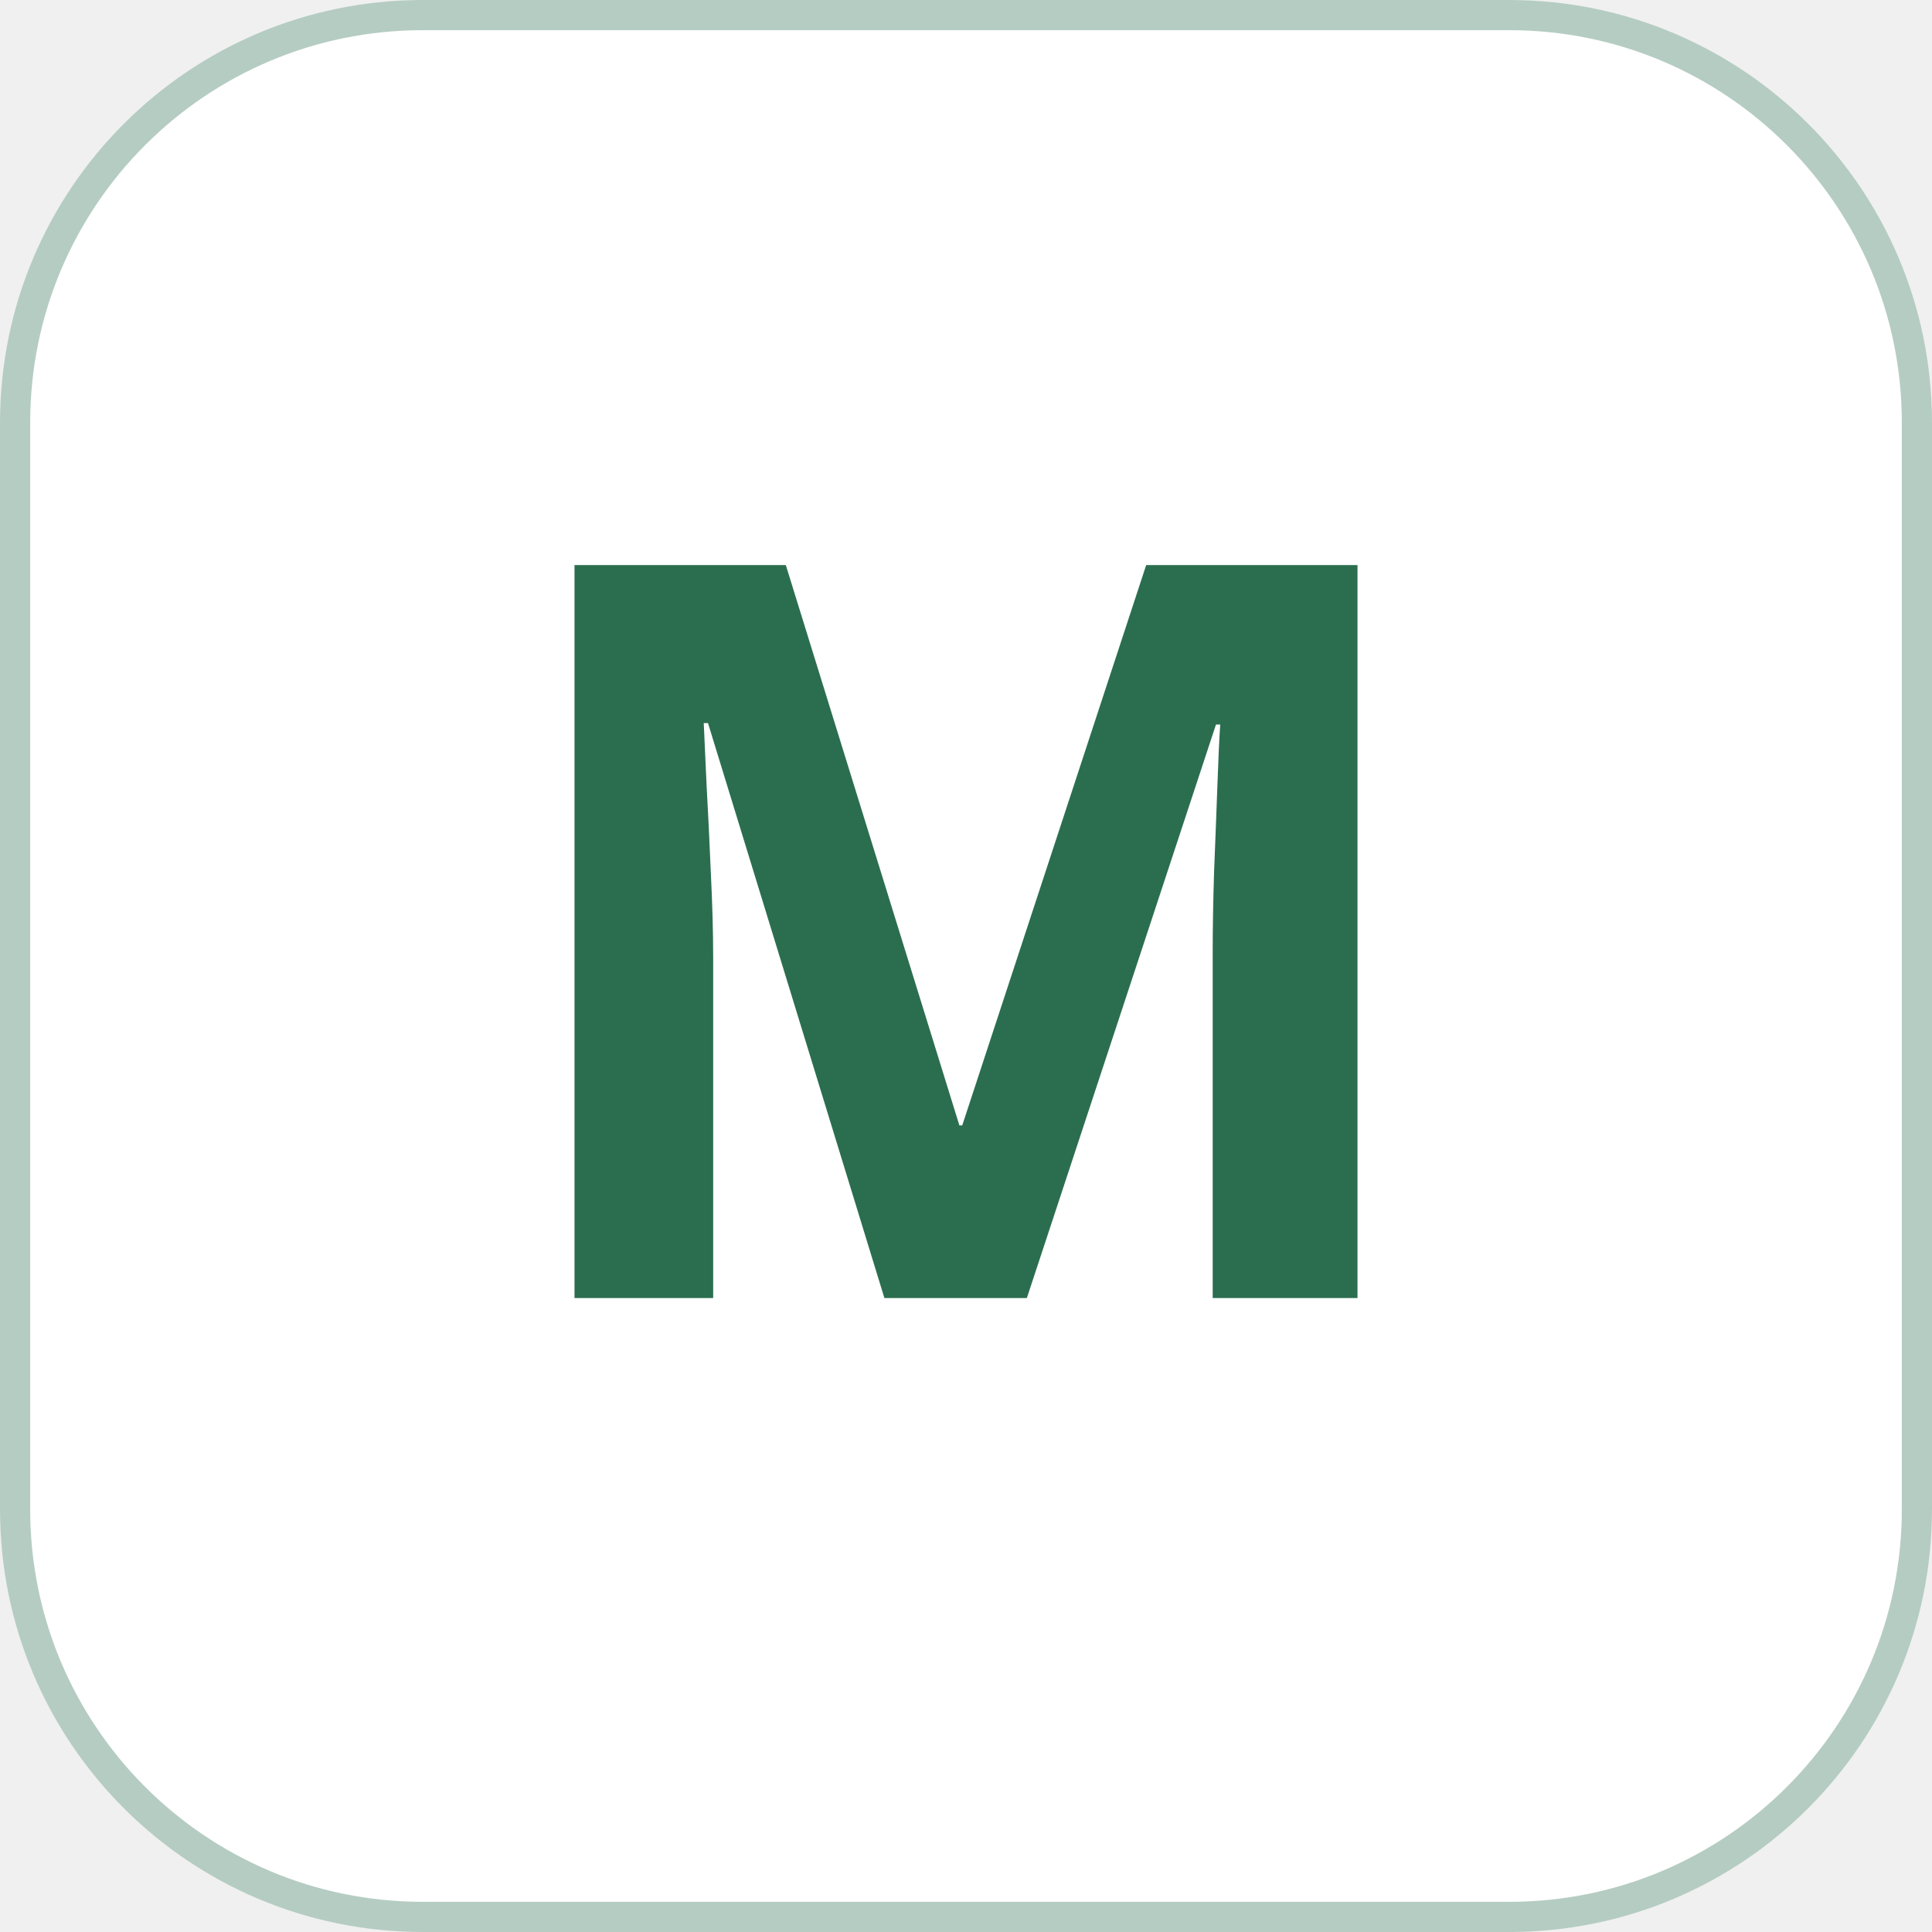
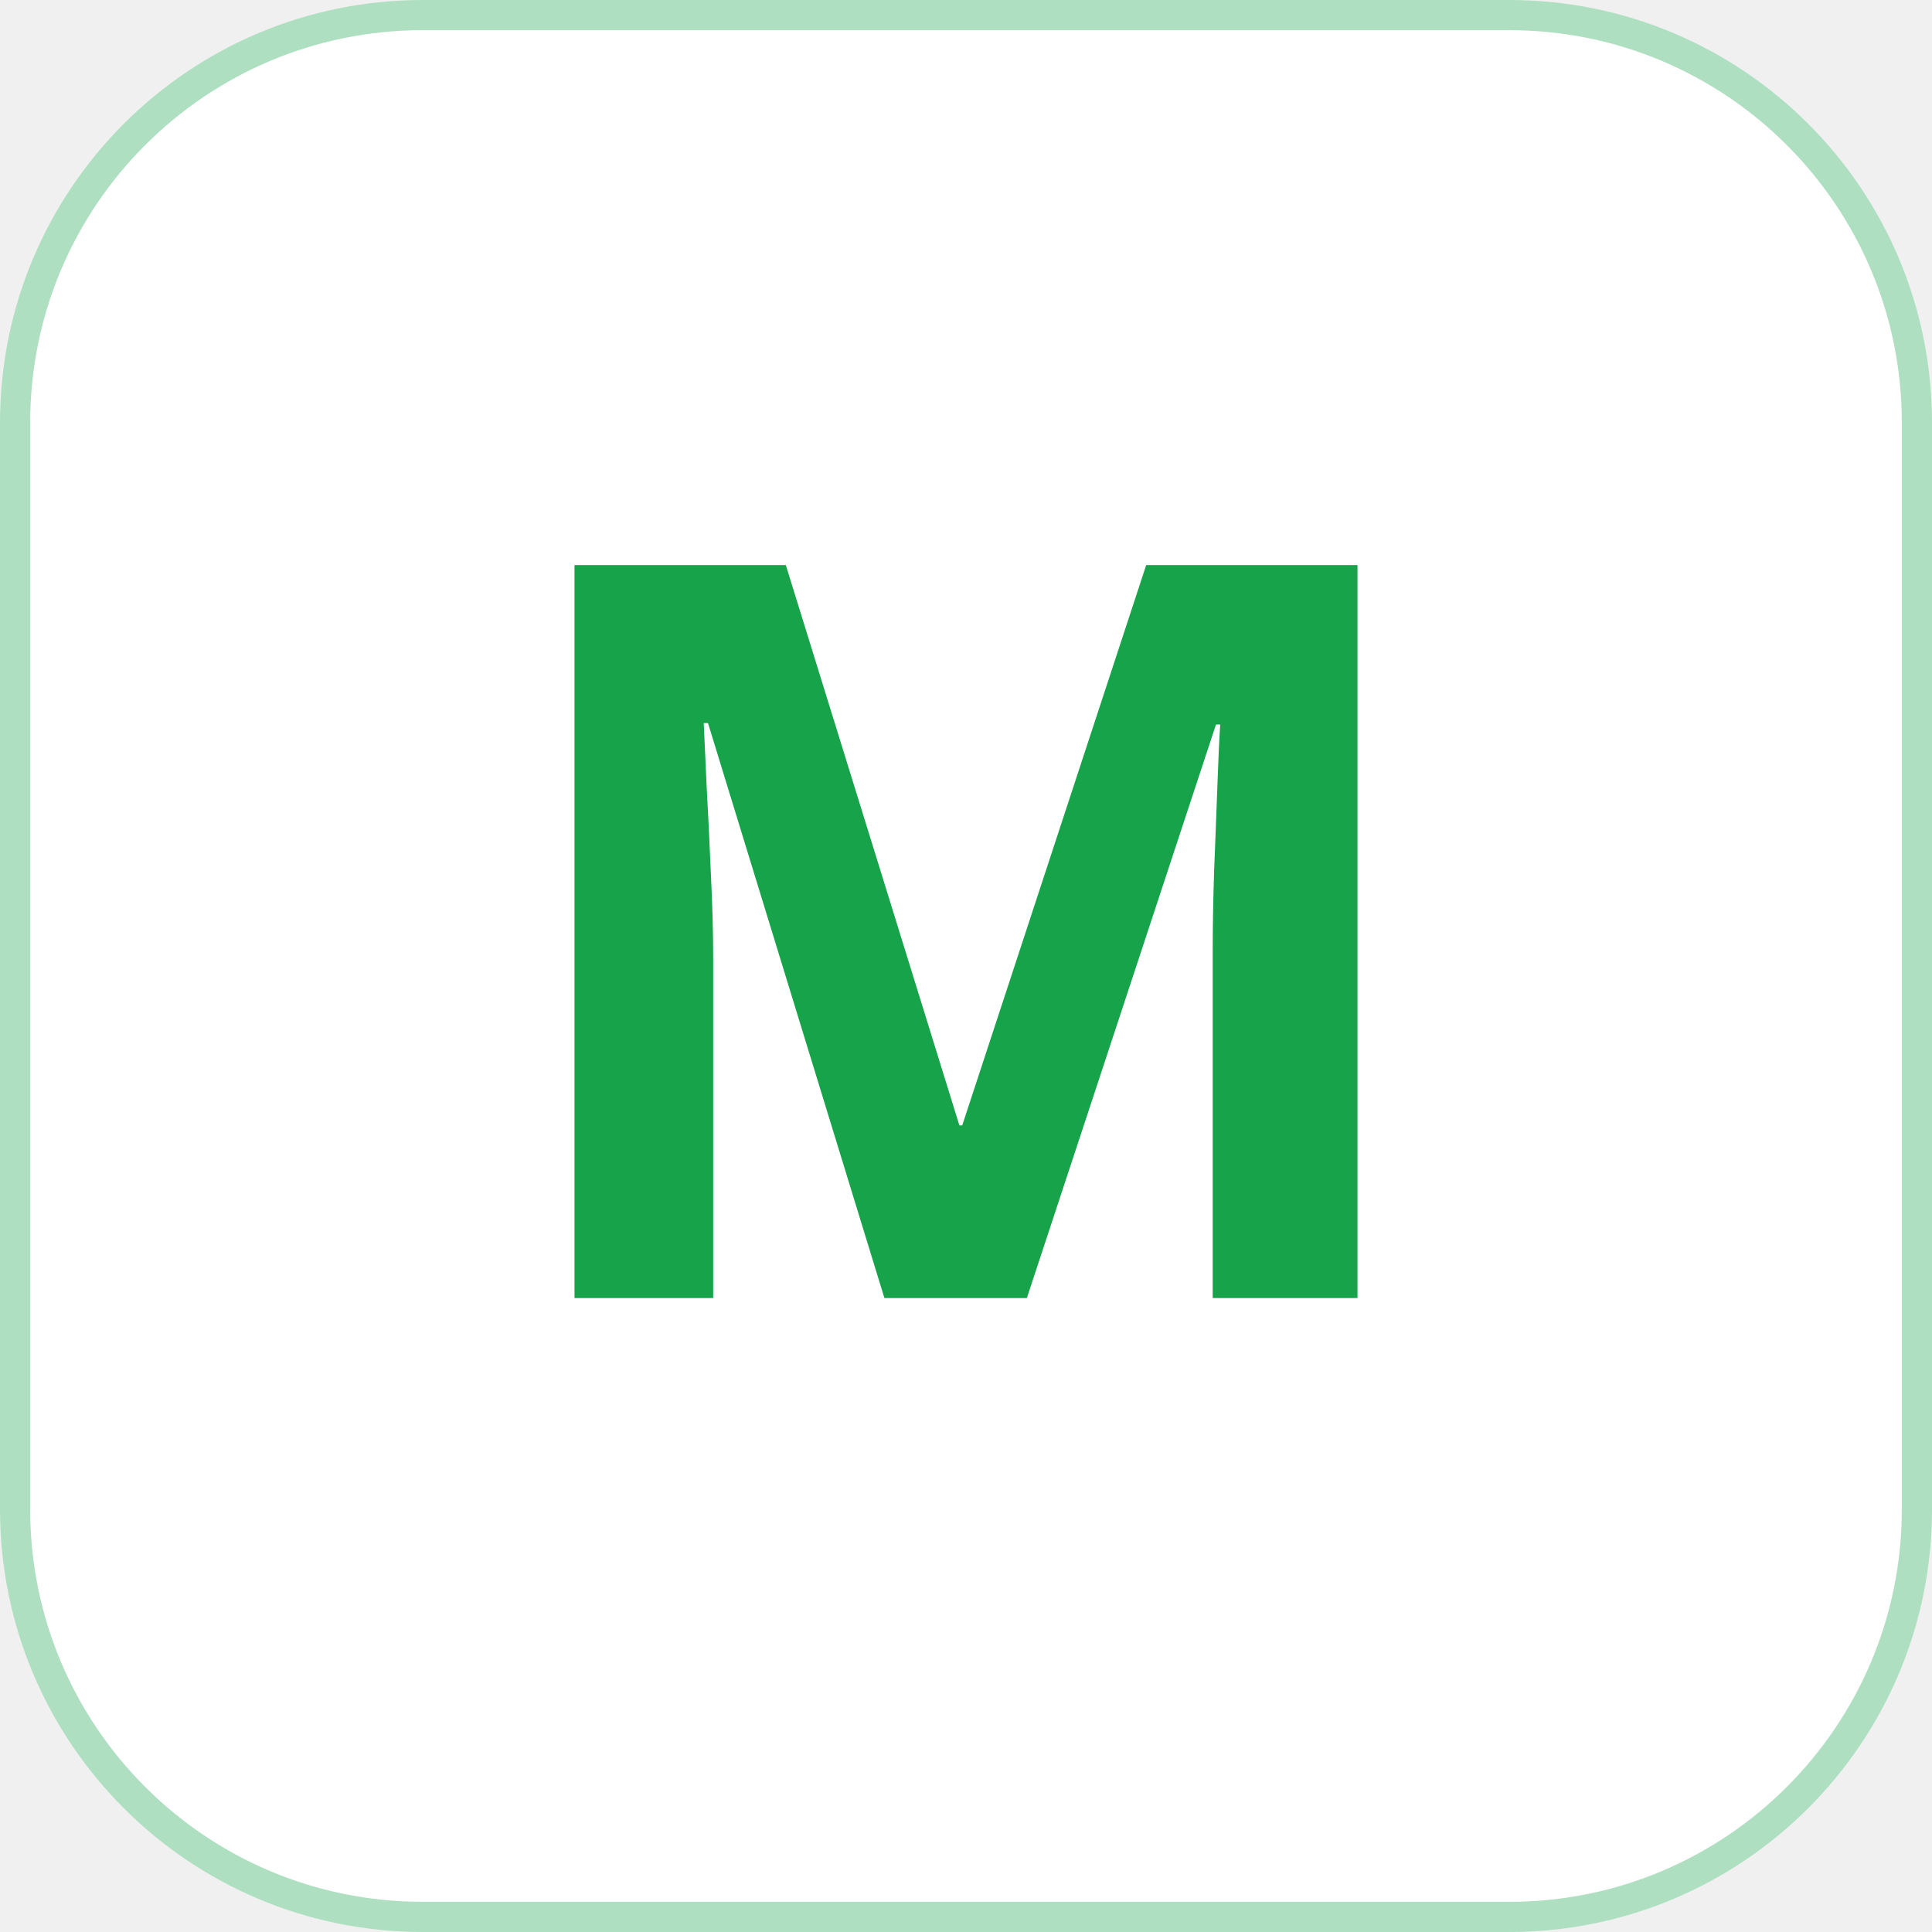
<svg xmlns="http://www.w3.org/2000/svg" viewBox="0 0 64 64" width="64" height="64">
  <rect width="64" height="64" rx="14" fill="#ffffff" />
-   <rect x="0.5" y="0.5" width="63" height="63" rx="13.5" fill="none" stroke="#2b6e4f" stroke-width="1" opacity="0.35" />
-   <text x="32" y="43" font-family="Segoe UI, sans-serif" font-size="34" font-weight="800" text-anchor="middle" fill="#2b6e4f">M</text>
+   <rect x="0.5" y="0.5" width="63" height="63" rx="13.5" fill="none" stroke="#16a34a" stroke-width="1" opacity="0.35" />
+   <text x="32" y="43" font-family="Segoe UI, sans-serif" font-size="34" font-weight="800" text-anchor="middle" fill="#16a34a">M</text>
</svg>
